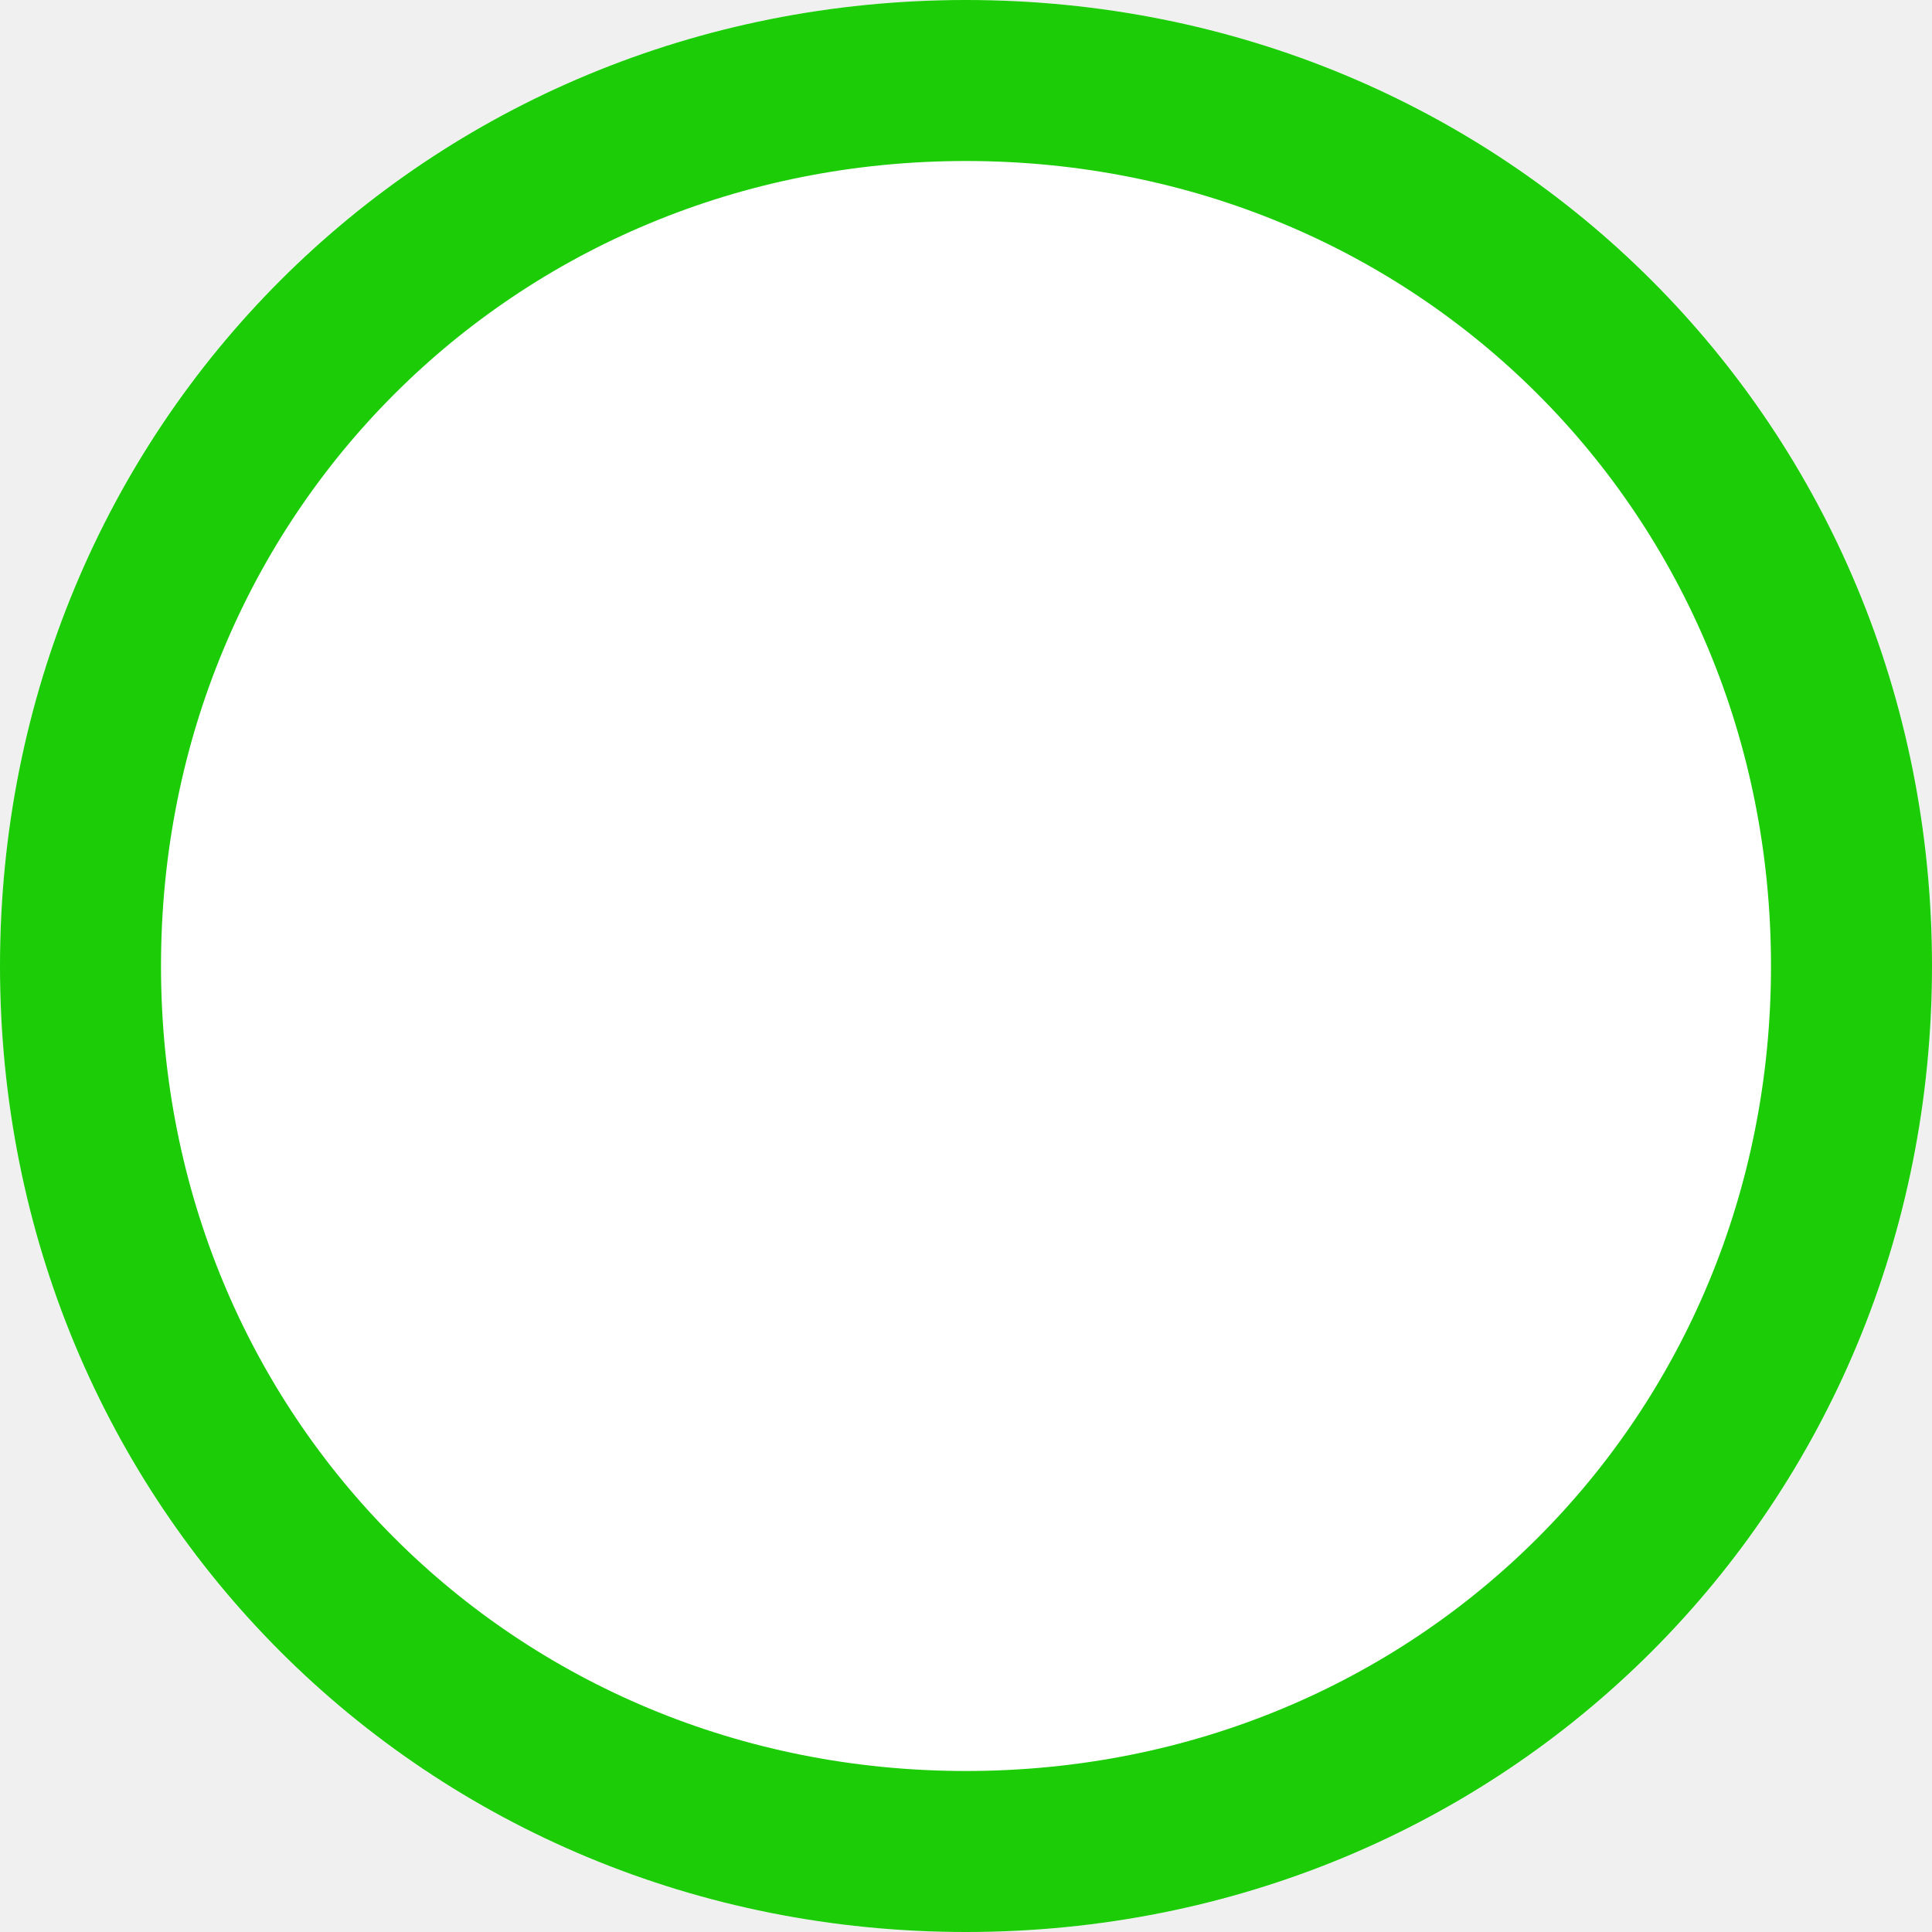
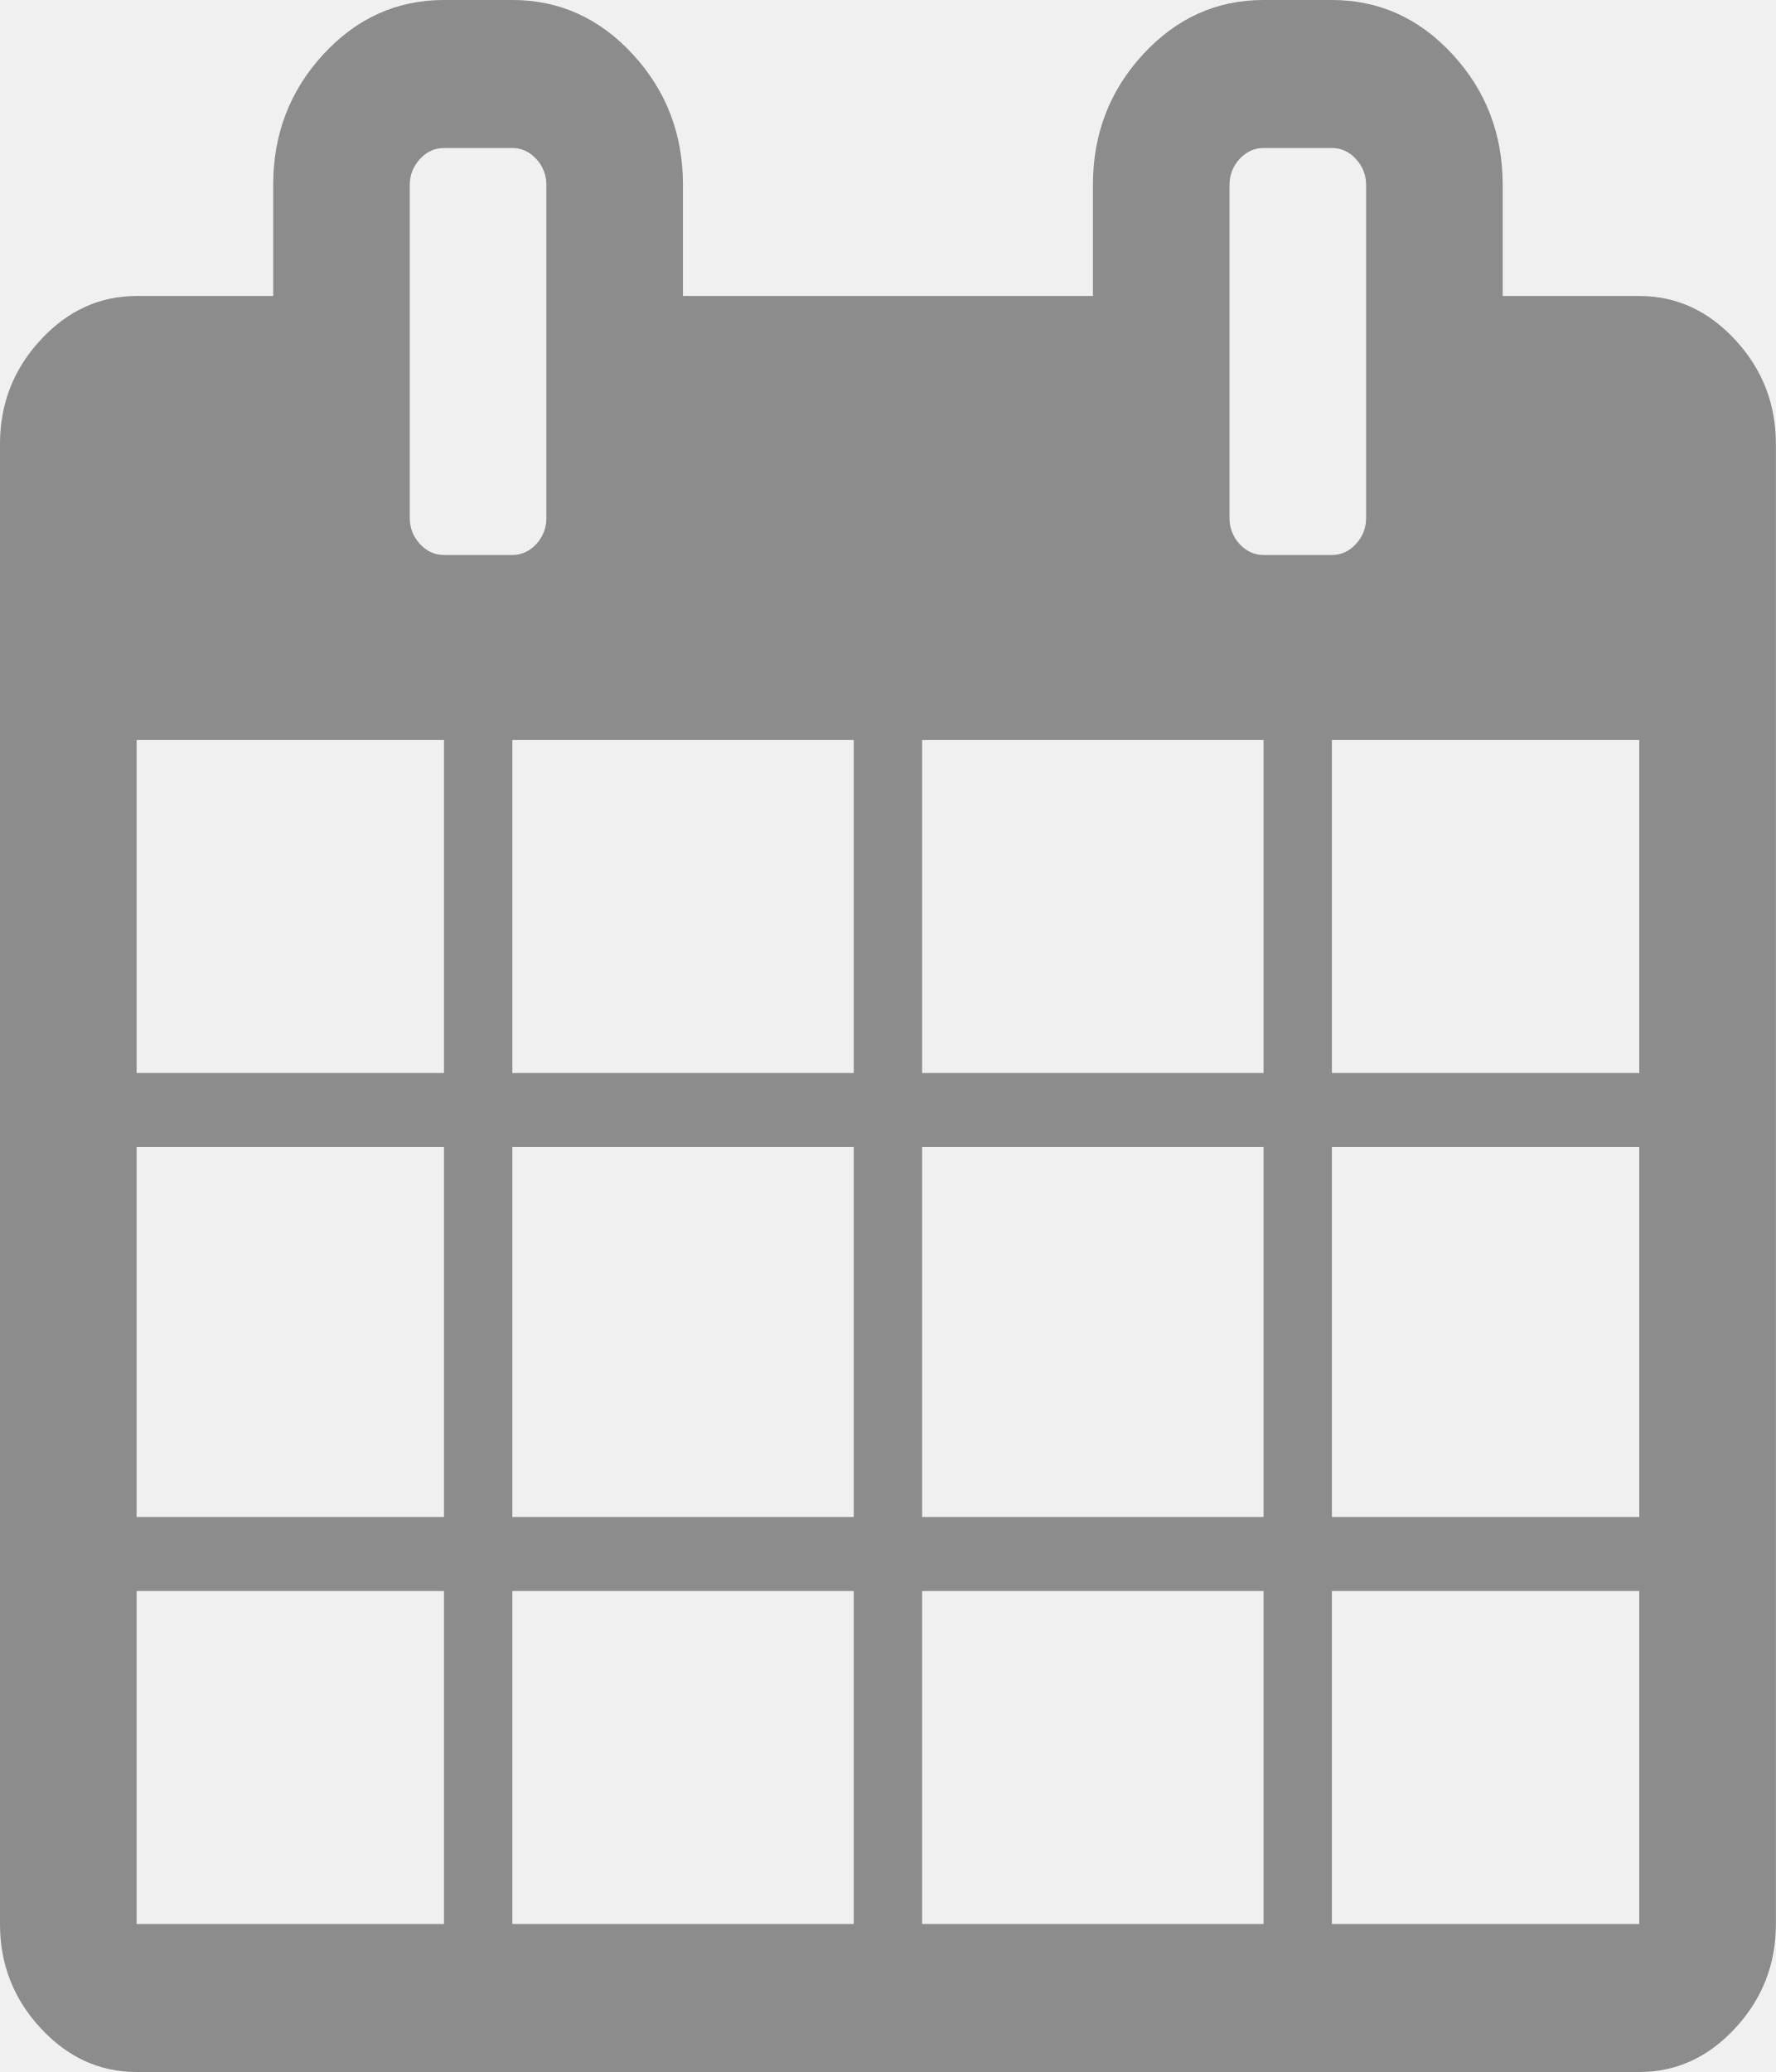
- <svg xmlns="http://www.w3.org/2000/svg" version="1.1" width="12px" height="12px" viewBox="485 3426  12 12">
-   <path d="M 491 3426  C 494.36 3426  497 3428.64  497 3432  C 497 3435.36  494.36 3438  491 3438  C 487.64 3438  485 3435.36  485 3432  C 485 3428.64  487.64 3426  491 3426  Z " fill-rule="nonzero" fill="#ffffff" stroke="none" />
-   <path d="M 491 3426.5  C 494.08 3426.5  496.5 3428.92  496.5 3432  C 496.5 3435.08  494.08 3437.5  491 3437.5  C 487.92 3437.5  485.5 3435.08  485.5 3432  C 485.5 3428.92  487.92 3426.5  491 3426.5  Z " stroke-width="1" stroke="#1bcc07" fill="none" />
+ <svg xmlns="http://www.w3.org/2000/svg" version="1.1" width="12px" height="14px">
+   <g transform="matrix(1 0 0 1 -752 -1108 )">
+     <path d="M 0.923 10.75  L 0.923 13  L 3 13  L 3 10.75  L 0.923 10.75  Z M 3.462 10.75  L 3.462 13  L 5.769 13  L 5.769 10.75  L 3.462 10.75  Z M 0.923 7.75  L 0.923 10.25  L 3 10.25  L 3 7.75  L 0.923 7.75  Z M 3.462 7.75  L 3.462 10.25  L 5.769 10.25  L 5.769 7.75  L 3.462 7.75  Z M 0.923 5  L 0.923 7.25  L 3 7.25  L 3 5  L 0.923 5  Z M 6.231 10.75  L 6.231 13  L 8.538 13  L 8.538 10.75  L 6.231 10.75  Z M 3.462 5  L 3.462 7.25  L 5.769 7.25  L 5.769 5  L 3.462 5  Z M 9 10.75  L 9 13  L 11.077 13  L 11.077 10.75  L 9 10.75  Z M 6.231 7.75  L 6.231 10.25  L 8.538 10.25  L 8.538 7.75  L 6.231 7.75  Z M 3.624 3.676  C 3.669 3.626  3.692 3.568  3.692 3.5  L 3.692 1.25  C 3.692 1.182  3.669 1.124  3.624 1.074  C 3.578 1.025  3.524 1  3.462 1  L 3 1  C 2.938 1  2.883 1.025  2.838 1.074  C 2.792 1.124  2.769 1.182  2.769 1.25  L 2.769 3.5  C 2.769 3.568  2.792 3.626  2.838 3.676  C 2.883 3.725  2.938 3.75  3 3.75  L 3.462 3.75  C 3.524 3.75  3.578 3.725  3.624 3.676  Z M 9 7.75  L 9 10.25  L 11.077 10.25  L 11.077 7.75  L 9 7.75  Z M 6.231 5  L 6.231 7.25  L 8.538 7.25  L 8.538 5  L 6.231 5  Z M 9 5  L 9 7.25  L 11.077 7.25  L 11.077 5  L 9 5  Z M 9.162 3.676  C 9.208 3.626  9.231 3.568  9.231 3.5  L 9.231 1.25  C 9.231 1.182  9.208 1.124  9.162 1.074  C 9.117 1.025  9.062 1  9 1  L 8.538 1  C 8.476 1  8.422 1.025  8.376 1.074  C 8.331 1.124  8.308 1.182  8.308 1.25  L 8.308 3.5  C 8.308 3.568  8.331 3.626  8.376 3.676  C 8.422 3.725  8.476 3.75  8.538 3.75  L 9 3.75  C 9.062 3.75  9.117 3.725  9.162 3.676  Z M 11.726 2.297  C 11.909 2.495  12 2.729  12 3  L 12 13  C 12 13.271  11.909 13.505  11.726 13.703  C 11.543 13.901  11.327 14  11.077 14  L 0.923 14  C 0.673 14  0.457 13.901  0.274 13.703  C 0.091 13.505  0 13.271  0 13  L 0 3  C 0 2.729  0.091 2.495  0.274 2.297  C 0.457 2.099  0.673 2  0.923 2  L 1.846 2  L 1.846 1.25  C 1.846 0.906  1.959 0.612  2.185 0.367  C 2.411 0.122  2.683 0  3 0  L 3.462 0  C 3.779 0  4.05 0.122  4.276 0.367  C 4.502 0.612  4.615 0.906  4.615 1.25  L 4.615 2  L 7.385 2  L 7.385 1.25  C 7.385 0.906  7.498 0.612  7.724 0.367  C 7.95 0.122  8.221 0  8.538 0  L 9 0  C 9.317 0  9.589 0.122  9.815 0.367  C 10.041 0.612  10.154 0.906  10.154 1.25  L 10.154 2  L 11.077 2  C 11.327 2  11.543 2.099  11.726 2.297  Z " fill-rule="nonzero" fill="#555555" stroke="none" fill-opacity="0.647" transform="matrix(1 0 0 1 752 1108 )" />
+   </g>
</svg>
